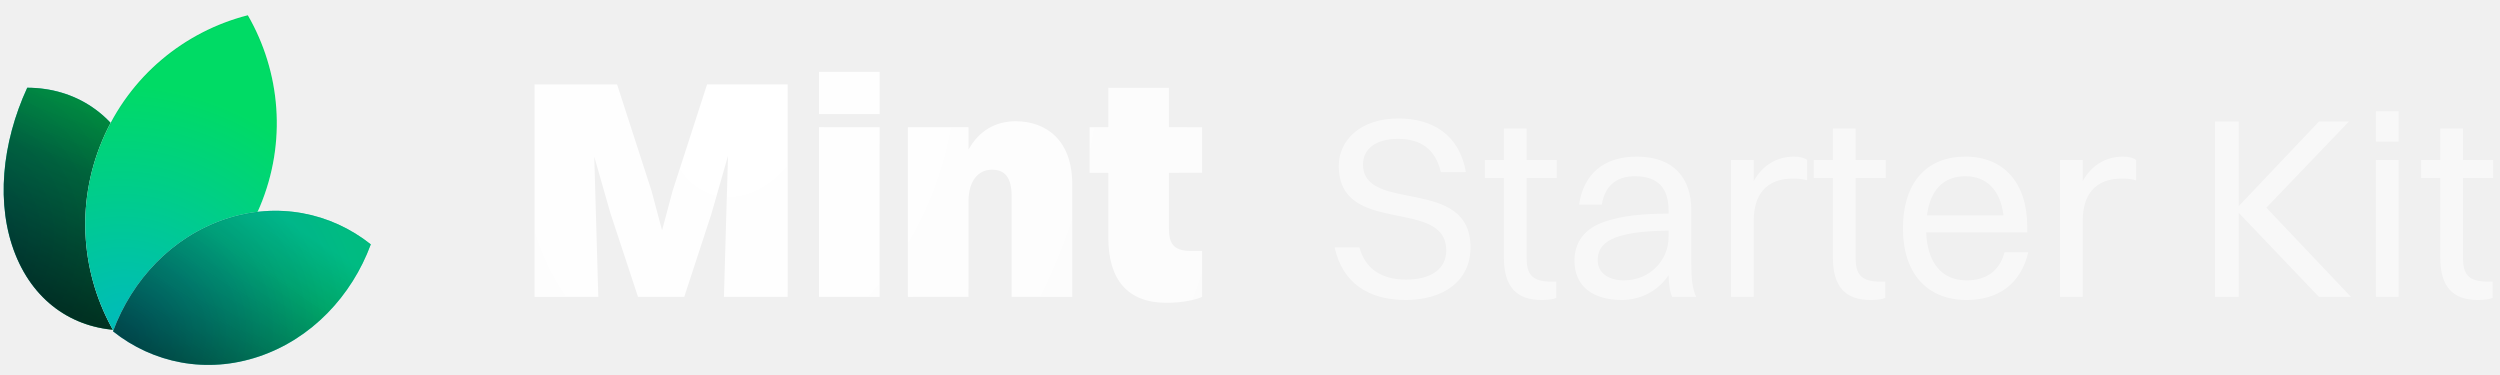
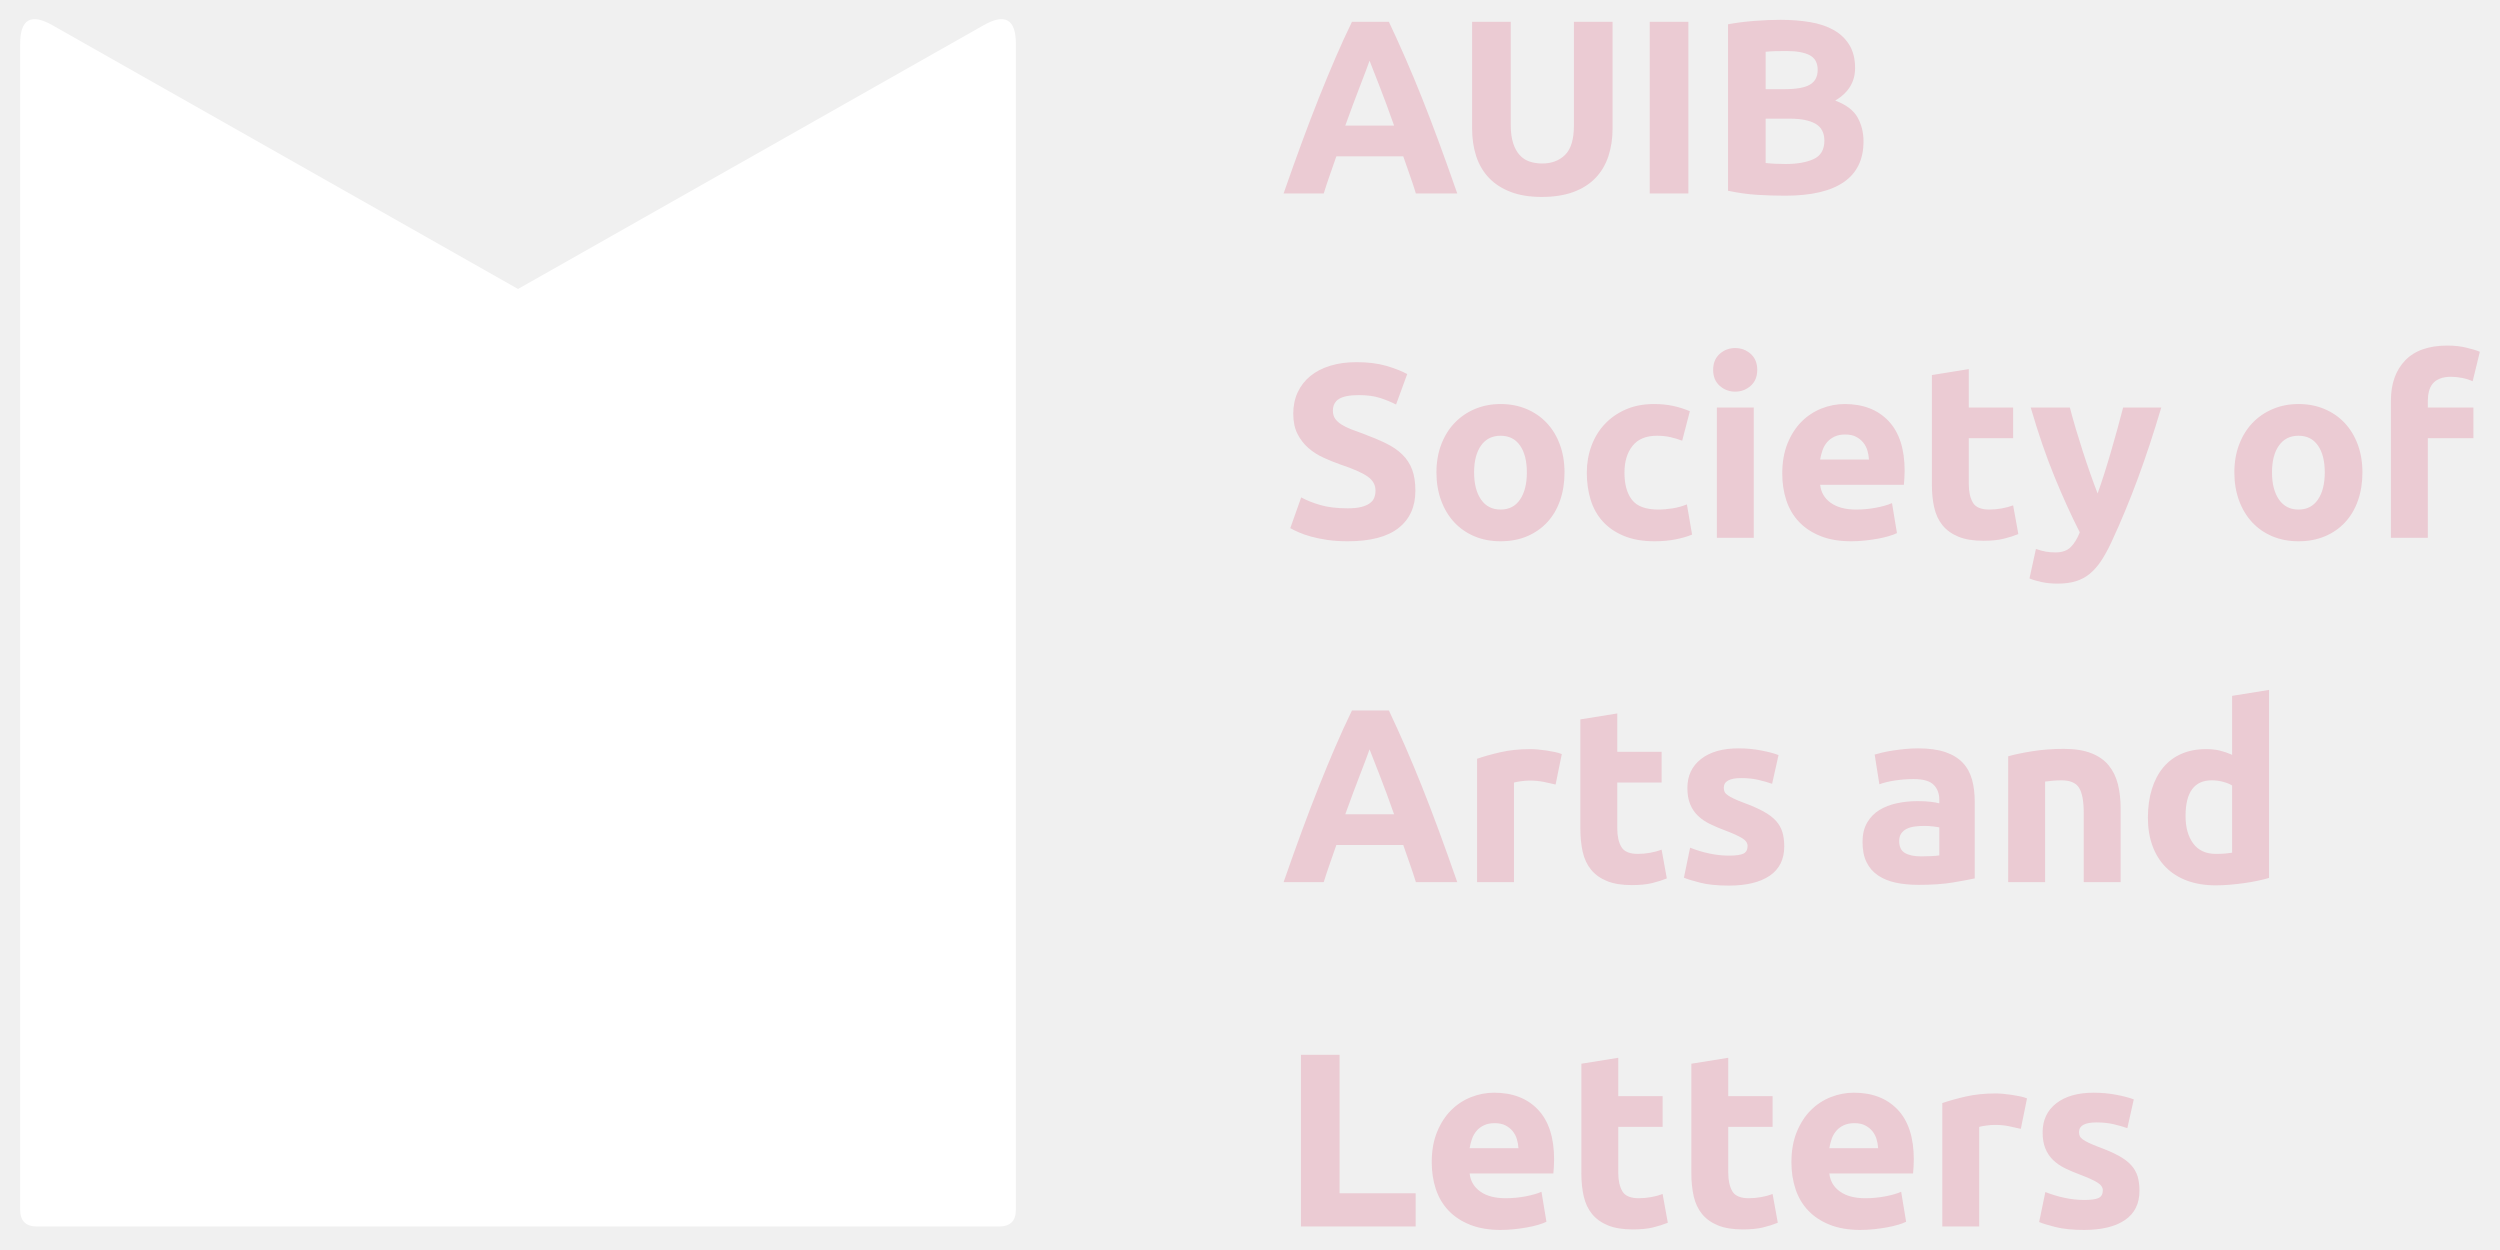
- <svg xmlns="http://www.w3.org/2000/svg" fill="none" height="24" viewBox="0 0 160 24" width="160">
-   <path d="M7.953 21.139C4.896 21.13 2.255 19.458 0.987 16.29C-0.28 13.121 0.109 9.163 1.744 5.615C4.801 5.624 7.442 7.296 8.71 10.465C9.977 13.633 9.588 17.591 7.953 21.139Z" fill="white" />
-   <path d="M7.953 21.139C4.896 21.13 2.255 19.458 0.987 16.29C-0.28 13.121 0.109 9.163 1.744 5.615C4.801 5.624 7.442 7.296 8.71 10.465C9.977 13.633 9.588 17.591 7.953 21.139Z" fill="url(#paint0_radial_115_109)" />
-   <path d="M7.953 21.139C4.896 21.13 2.255 19.458 0.987 16.29C-0.28 13.121 0.109 9.163 1.744 5.615C4.801 5.624 7.442 7.296 8.71 10.465C9.977 13.633 9.588 17.591 7.953 21.139Z" fill="black" fill-opacity="0.5" style="mix-blend-mode:hard-light" />
-   <path d="M7.953 21.139C4.896 21.13 2.255 19.458 0.987 16.29C-0.28 13.121 0.109 9.163 1.744 5.615C4.801 5.624 7.442 7.296 8.71 10.465C9.977 13.633 9.588 17.591 7.953 21.139Z" fill="url(#paint1_linear_115_109)" fill-opacity="0.5" style="mix-blend-mode:hard-light" />
-   <path d="M7.935 21.111C4.897 21.096 2.274 19.431 1.013 16.279C-0.248 13.124 0.136 9.182 1.762 5.643C4.8 5.659 7.423 7.324 8.684 10.476C9.945 13.63 9.561 17.572 7.935 21.111Z" stroke="url(#paint2_linear_115_109)" stroke-opacity="0.05" stroke-width="0.056" />
-   <path d="M7.31 21.257C11.354 20.221 14.884 17.375 16.628 13.236C18.373 9.097 17.945 4.587 15.86 0.976C11.816 2.012 8.287 4.858 6.542 8.998C4.797 13.137 5.225 17.646 7.31 21.257Z" fill="white" />
-   <path d="M7.31 21.257C11.354 20.221 14.884 17.375 16.628 13.236C18.373 9.097 17.945 4.587 15.86 0.976C11.816 2.012 8.287 4.858 6.542 8.998C4.797 13.137 5.225 17.646 7.31 21.257Z" fill="url(#paint3_radial_115_109)" />
-   <path d="M16.602 13.225C14.864 17.349 11.351 20.187 7.324 21.225C5.253 17.624 4.829 13.132 6.568 9.009C8.306 4.885 11.819 2.047 15.846 1.009C17.918 4.61 18.341 9.101 16.602 13.225Z" stroke="url(#paint4_linear_115_109)" stroke-opacity="0.05" stroke-width="0.056" />
-   <path d="M7.234 21.207C9.789 23.237 13.21 23.951 16.577 22.814C19.944 21.677 22.506 18.945 23.73 15.638C21.175 13.608 17.754 12.894 14.387 14.031C11.02 15.168 8.458 17.901 7.234 21.207Z" fill="white" />
-   <path d="M7.234 21.207C9.789 23.237 13.21 23.951 16.577 22.814C19.944 21.677 22.506 18.945 23.73 15.638C21.175 13.608 17.754 12.894 14.387 14.031C11.02 15.168 8.458 17.901 7.234 21.207Z" fill="url(#paint5_radial_115_109)" />
-   <path d="M7.234 21.207C9.789 23.237 13.21 23.951 16.577 22.814C19.944 21.677 22.506 18.945 23.73 15.638C21.175 13.608 17.754 12.894 14.387 14.031C11.02 15.168 8.458 17.901 7.234 21.207Z" fill="black" fill-opacity="0.2" style="mix-blend-mode:hard-light" />
-   <path d="M7.234 21.207C9.789 23.237 13.21 23.951 16.577 22.814C19.944 21.677 22.506 18.945 23.73 15.638C21.175 13.608 17.754 12.894 14.387 14.031C11.02 15.168 8.458 17.901 7.234 21.207Z" fill="url(#paint6_linear_115_109)" fill-opacity="0.5" style="mix-blend-mode:hard-light" />
-   <path d="M16.568 22.787C13.218 23.918 9.814 23.212 7.267 21.198C8.492 17.907 11.044 15.189 14.396 14.058C17.747 12.927 21.15 13.633 23.697 15.648C22.472 18.938 19.92 21.656 16.568 22.787Z" stroke="url(#paint7_linear_115_109)" stroke-opacity="0.05" stroke-width="0.056" />
-   <path d="M34.212 19V5.4H39.492L41.692 12.2L42.372 14.74L43.052 12.2L45.252 5.4H50.412V19H46.332L46.592 9.98L45.532 13.68L43.792 19H40.832L39.052 13.6L38.032 10.02L38.292 19H34.212ZM52.416 7.3V4.6H56.295V7.3H52.416ZM52.416 19V8.14H56.295V19H52.416ZM58.104 19V8.14H61.984V9.58C62.664 8.34 63.744 7.76 65.004 7.76C66.964 7.76 68.624 8.98 68.624 11.78V19H64.744V12.56C64.744 11.34 64.304 10.86 63.484 10.86C62.604 10.86 61.984 11.58 61.984 12.88V19H58.104ZM70.933 15.22V11.06H69.733V8.14H70.933V5.62H74.813V8.14H76.933V11.06H74.813V14.6C74.813 15.5 75.033 16.06 76.213 16.06H76.933V19C76.493 19.2 75.673 19.38 74.653 19.38C72.153 19.38 70.933 17.88 70.933 15.22Z" fill="url(#paint8_radial_115_109)" />
-   <path d="M87.232 10.519C87.232 13.687 94.112 11.229 94.112 15.832C94.112 17.994 92.364 19.198 89.971 19.198C87.562 19.198 85.912 18.093 85.417 15.832H87.001C87.364 17.169 88.371 17.895 89.987 17.895C91.671 17.895 92.561 17.152 92.561 16.03C92.561 12.598 85.681 15.155 85.681 10.618C85.681 9.001 87.034 7.582 89.509 7.582C91.671 7.582 93.403 8.621 93.816 11.014H92.215C91.868 9.529 90.912 8.886 89.476 8.886C88.057 8.886 87.232 9.529 87.232 10.519ZM96.25 16.476V11.393H95.029V10.239H96.25V8.226H97.702V10.239H99.632V11.393H97.702V16.476C97.702 17.532 98.015 18.026 99.302 18.026H99.599V19.066C99.434 19.148 99.071 19.198 98.659 19.198C97.025 19.198 96.25 18.323 96.25 16.476ZM102.516 13.093H101.064C101.345 11.162 102.615 10.024 104.76 10.024C107.103 10.024 108.242 11.393 108.242 13.44V16.888C108.242 17.895 108.324 18.521 108.555 19H107.021C106.856 18.654 106.806 18.142 106.79 17.614C106.047 18.72 104.859 19.198 103.803 19.198C101.988 19.198 100.767 18.357 100.767 16.69C100.767 15.486 101.427 14.611 102.714 14.182C103.902 13.786 105.107 13.687 106.79 13.671V13.473C106.79 12.053 106.13 11.278 104.628 11.278C103.374 11.278 102.698 11.971 102.516 13.093ZM102.252 16.657C102.252 17.465 102.929 17.944 103.952 17.944C105.569 17.944 106.79 16.674 106.79 15.172V14.759C103.061 14.793 102.252 15.585 102.252 16.657ZM110.787 19V10.239H112.239V11.591C112.833 10.519 113.774 10.024 114.83 10.024C115.176 10.024 115.49 10.107 115.655 10.239V11.542C115.407 11.46 115.094 11.427 114.747 11.427C112.998 11.427 112.239 12.515 112.239 14.1V19H110.787ZM117.305 16.476V11.393H116.084V10.239H117.305V8.226H118.757V10.239H120.688V11.393H118.757V16.476C118.757 17.532 119.071 18.026 120.358 18.026H120.655V19.066C120.49 19.148 120.127 19.198 119.714 19.198C118.081 19.198 117.305 18.323 117.305 16.476ZM129.809 16.145C129.33 18.192 127.862 19.198 125.865 19.198C123.324 19.198 121.79 17.482 121.79 14.627C121.79 11.658 123.324 10.024 125.783 10.024C128.258 10.024 129.743 11.723 129.743 14.512V14.875H123.275C123.357 16.838 124.281 17.944 125.865 17.944C127.103 17.944 127.977 17.35 128.291 16.145H129.809ZM125.783 11.278C124.38 11.278 123.539 12.152 123.324 13.786H128.225C128.027 12.169 127.152 11.278 125.783 11.278ZM131.843 19V10.239H133.295V11.591C133.889 10.519 134.829 10.024 135.885 10.024C136.232 10.024 136.545 10.107 136.71 10.239V11.542C136.463 11.46 136.149 11.427 135.803 11.427C134.054 11.427 133.295 12.515 133.295 14.1V19H131.843ZM141.763 19V7.78H143.281V13.192L148.413 7.78H150.327L145.047 13.291L150.459 19H148.413L143.281 13.621V19H141.763ZM152.06 9.067V7.12H153.512V9.067H152.06ZM152.06 19V10.239H153.512V19H152.06ZM156.178 16.476V11.393H154.957V10.239H156.178V8.226H157.63V10.239H159.56V11.393H157.63V16.476C157.63 17.532 157.943 18.026 159.23 18.026H159.527V19.066C159.362 19.148 158.999 19.198 158.587 19.198C156.953 19.198 156.178 18.323 156.178 16.476Z" fill="white" fill-opacity="0.55" />
-   <defs>
-     <radialGradient cx="0" cy="0" gradientTransform="translate(-3.00503 15.023) rotate(-10.029) scale(17.9572 17.784)" gradientUnits="userSpaceOnUse" id="paint0_radial_115_109" r="1">
-       <stop stop-color="#00B0BB" />
-       <stop offset="1" stop-color="#00DB65" />
-     </radialGradient>
-     <linearGradient gradientUnits="userSpaceOnUse" id="paint1_linear_115_109" x1="7.39" x2="1.63" y1="4.813" y2="18.689">
-       <stop stop-color="#18E299" />
-       <stop offset="1" />
-     </linearGradient>
-     <linearGradient gradientUnits="userSpaceOnUse" id="paint2_linear_115_109" x1="7.948" x2="1.761" y1="8.016" y2="18.746">
-       <stop />
-       <stop offset="1" stop-opacity="0" />
-     </linearGradient>
-     <radialGradient cx="0" cy="0" gradientTransform="translate(8.11404 20.8822) rotate(-75.7542) scale(21.6246 23.7772)" gradientUnits="userSpaceOnUse" id="paint3_radial_115_109" r="1">
-       <stop stop-color="#00BBBB" />
-       <stop offset="0.713" stop-color="#00DB65" />
-     </radialGradient>
-     <linearGradient gradientUnits="userSpaceOnUse" id="paint4_linear_115_109" x1="7.602" x2="15.556" y1="5.871" y2="16.372">
-       <stop />
-       <stop offset="1" stop-opacity="0" />
-     </linearGradient>
-     <radialGradient cx="0" cy="0" gradientTransform="translate(7.84537 21.5181) rotate(-20.3525) scale(18.5603 17.32)" gradientUnits="userSpaceOnUse" id="paint5_radial_115_109" r="1">
-       <stop stop-color="#00B0BB" />
-       <stop offset="1" stop-color="#00DB65" />
-     </radialGradient>
-     <linearGradient gradientUnits="userSpaceOnUse" id="paint6_linear_115_109" x1="16.808" x2="10.041" y1="13.007" y2="22.994">
-       <stop stop-color="#00B1BC" />
-       <stop offset="1" />
-     </linearGradient>
-     <linearGradient gradientUnits="userSpaceOnUse" id="paint7_linear_115_109" x1="16.808" x2="14.169" y1="13.007" y2="23.841">
-       <stop />
-       <stop offset="1" stop-opacity="0" />
-     </linearGradient>
-     <radialGradient cx="0" cy="0" gradientTransform="translate(47.2781 7) rotate(19.0047) scale(67.5582 85.7506)" gradientUnits="userSpaceOnUse" id="paint8_radial_115_109" r="1">
-       <stop stop-color="white" />
-       <stop offset="1" stop-color="white" stop-opacity="0.5" />
-     </radialGradient>
-   </defs>
+ <svg xmlns="http://www.w3.org/2000/svg" viewBox="-16.00 282.00 2017.86 1009.00" width="504.5" height="252.2" role="img" aria-label="AUIB Society of Arts and Letters">
+   <path fill="#ffffff" transform="translate(-353.159 30.103) scale(0.96624)" d="M 365.5 297.385 Q 365.5 266.5 392.372 281.723 L 781.5 502.164 L 1170.628 281.723 Q 1197.5 266.5 1197.5 297.385 L 1197.5 1271.5 Q 1197.5 1285.5 1183.5 1285.5 L 379.5 1285.5 Q 365.5 1285.5 365.5 1271.5 Z" />
+   <path fill="#ebcbd3" transform="translate(727.356 0.000) scale(1)" d="M399.5 438.2Q397.3 431.0 394.6 423.4Q391.9 415.8 389.3 408.2H335.3Q332.7 415.8 330.0 423.4Q327.3 431.0 325.1 438.2H292.7Q300.5 415.8 307.5 396.8Q314.5 377.8 321.2 361.0Q327.9 344.2 334.4 329.1Q340.9 314.0 347.9 299.6H377.7Q384.5 314.0 391.1 329.1Q397.7 344.2 404.4 361.0Q411.1 377.8 418.1 396.8Q425.1 415.8 432.9 438.2ZM362.1 331.0Q361.1 334.0 359.1 339.2Q357.1 344.4 354.5 351.2Q351.9 358.0 348.8 366.2Q345.7 374.4 342.5 383.4H381.9Q378.7 374.4 375.7 366.2Q372.7 358.0 370.0 351.2Q367.3 344.4 365.3 339.2Q363.3 334.0 362.1 331.0ZM501.1 441.0Q486.5 441.0 475.9 436.9Q465.3 432.8 458.4 425.5Q451.5 418.2 448.2 408.1Q444.9 398.0 444.9 385.8V299.6H476.1V383.2Q476.1 391.6 478.0 397.5Q479.9 403.4 483.2 407.1Q486.5 410.8 491.2 412.4Q495.9 414.0 501.5 414.0Q512.9 414.0 520.0 407.0Q527.1 400.0 527.1 383.2V299.6H558.3V385.8Q558.3 398.0 554.9 408.2Q551.5 418.4 544.5 425.7Q537.5 433.0 526.7 437.0Q515.9 441.0 501.1 441.0ZM588.3 299.6H619.5V438.2H588.3ZM697.7 440.0Q686.3 440.0 675.0 439.3Q663.7 438.6 651.5 436.0V301.6Q661.1 299.8 672.5 298.9Q683.9 298.0 693.7 298.0Q706.9 298.0 718.0 299.9Q729.1 301.8 737.1 306.4Q745.1 311.0 749.6 318.5Q754.1 326.0 754.1 337.0Q754.1 353.6 738.1 363.2Q751.3 368.2 756.1 376.8Q760.9 385.4 760.9 396.2Q760.9 418.0 745.0 429.0Q729.1 440.0 697.7 440.0ZM681.9 377.8V413.6Q685.3 414.0 689.3 414.2Q693.3 414.4 698.1 414.4Q712.1 414.4 720.7 410.4Q729.3 406.4 729.3 395.6Q729.3 386.0 722.1 381.9Q714.9 377.8 701.5 377.8ZM681.9 354.0H697.1Q711.5 354.0 717.7 350.3Q723.9 346.6 723.9 338.4Q723.9 330.0 717.5 326.6Q711.1 323.2 698.7 323.2Q694.7 323.2 690.1 323.3Q685.5 323.4 681.9 323.8ZM344.5 692.4Q351.1 692.4 355.4 691.3Q359.7 690.2 362.3 688.3Q364.9 686.4 365.9 683.8Q366.9 681.2 366.9 678.0Q366.9 671.2 360.5 666.7Q354.1 662.2 338.5 657.0Q331.7 654.6 324.9 651.5Q318.1 648.4 312.7 643.7Q307.3 639.0 303.9 632.3Q300.5 625.6 300.5 616.0Q300.5 606.4 304.1 598.7Q307.7 591.0 314.3 585.6Q320.9 580.2 330.3 577.3Q339.7 574.4 351.5 574.4Q365.5 574.4 375.7 577.4Q385.9 580.4 392.5 584.0L383.5 608.6Q377.7 605.6 370.6 603.3Q363.5 601.0 353.5 601.0Q342.3 601.0 337.4 604.1Q332.5 607.2 332.5 613.6Q332.5 617.4 334.3 620.0Q336.1 622.6 339.4 624.7Q342.7 626.8 347.0 628.5Q351.3 630.2 356.5 632.0Q367.3 636.0 375.3 639.9Q383.3 643.8 388.6 649.0Q393.9 654.2 396.5 661.2Q399.1 668.2 399.1 678.2Q399.1 697.6 385.5 708.3Q371.9 719.0 344.5 719.0Q335.3 719.0 327.9 717.9Q320.5 716.8 314.8 715.2Q309.1 713.6 305.0 711.8Q300.9 710.0 298.1 708.4L306.9 683.6Q313.1 687.0 322.2 689.7Q331.3 692.4 344.5 692.4ZM519.5 663.4Q519.5 675.8 515.9 686.1Q512.3 696.4 505.5 703.7Q498.7 711.0 489.2 715.0Q479.7 719.0 467.9 719.0Q456.3 719.0 446.8 715.0Q437.3 711.0 430.5 703.7Q423.7 696.4 419.9 686.1Q416.1 675.8 416.1 663.4Q416.1 651.0 420.0 640.8Q423.9 630.6 430.8 623.4Q437.7 616.2 447.2 612.2Q456.7 608.2 467.9 608.2Q479.3 608.2 488.8 612.2Q498.3 616.2 505.1 623.4Q511.9 630.6 515.7 640.8Q519.5 651.0 519.5 663.4ZM489.1 663.4Q489.1 649.6 483.6 641.7Q478.1 633.8 467.9 633.8Q457.7 633.8 452.1 641.7Q446.5 649.6 446.5 663.4Q446.5 677.2 452.1 685.3Q457.7 693.4 467.9 693.4Q478.1 693.4 483.6 685.3Q489.1 677.2 489.1 663.4ZM537.5 663.6Q537.5 652.2 541.2 642.1Q544.9 632.0 551.9 624.5Q558.9 617.0 568.9 612.6Q578.9 608.2 591.7 608.2Q600.1 608.2 607.1 609.7Q614.1 611.2 620.7 614.0L614.5 637.8Q610.3 636.2 605.3 635.0Q600.3 633.8 594.1 633.8Q580.9 633.8 574.4 642.0Q567.9 650.2 567.9 663.6Q567.9 677.8 574.0 685.6Q580.1 693.4 595.3 693.4Q600.7 693.4 606.9 692.4Q613.1 691.4 618.3 689.2L622.5 713.6Q617.3 715.8 609.5 717.4Q601.7 719.0 592.3 719.0Q577.9 719.0 567.5 714.7Q557.1 710.4 550.4 703.0Q543.7 695.6 540.6 685.5Q537.5 675.4 537.5 663.6ZM672.3 716.2H642.5V611.0H672.3ZM675.1 580.6Q675.1 588.8 669.8 593.5Q664.5 598.2 657.3 598.2Q650.1 598.2 644.8 593.5Q639.5 588.8 639.5 580.6Q639.5 572.4 644.8 567.7Q650.1 563.0 657.3 563.0Q664.5 563.0 669.8 567.7Q675.1 572.4 675.1 580.6ZM695.3 664.4Q695.3 650.4 699.6 639.9Q703.9 629.4 710.9 622.4Q717.9 615.4 727.0 611.8Q736.1 608.2 745.7 608.2Q768.1 608.2 781.1 621.9Q794.1 635.6 794.1 662.2Q794.1 664.8 793.9 667.9Q793.7 671.0 793.5 673.4H725.9Q726.9 682.6 734.5 688.0Q742.1 693.4 754.9 693.4Q763.1 693.4 771.0 691.9Q778.9 690.4 783.9 688.2L787.9 712.4Q785.5 713.6 781.5 714.8Q777.5 716.0 772.6 716.9Q767.7 717.8 762.1 718.4Q756.5 719.0 750.9 719.0Q736.7 719.0 726.2 714.8Q715.7 710.6 708.8 703.3Q701.9 696.0 698.6 686.0Q695.3 676.0 695.3 664.4ZM765.3 653.0Q765.1 649.2 764.0 645.6Q762.9 642.0 760.6 639.2Q758.3 636.4 754.8 634.6Q751.3 632.8 746.1 632.8Q741.1 632.8 737.5 634.5Q733.9 636.2 731.5 639.0Q729.1 641.8 727.8 645.5Q726.5 649.2 725.9 653.0ZM816.1 584.8 845.9 580.0V611.0H881.7V635.8H845.9V672.8Q845.9 682.2 849.2 687.8Q852.5 693.4 862.5 693.4Q867.3 693.4 872.4 692.5Q877.5 691.6 881.7 690.0L885.9 713.2Q880.5 715.4 873.9 717.0Q867.3 718.6 857.7 718.6Q845.5 718.6 837.5 715.3Q829.5 712.0 824.7 706.1Q819.9 700.2 818 691.8Q816.1 683.4 816.1 673.2ZM1001.3 611.0Q992.3 641.4 982.5 668.0Q972.7 694.6 961.1 719.6Q956.9 728.6 952.7 734.9Q948.5 741.2 943.5 745.3Q938.5 749.4 932.2 751.3Q925.9 753.2 917.5 753.2Q910.5 753.2 904.6 751.9Q898.7 750.6 894.9 749.0L900.1 725.2Q904.7 726.8 908.3 727.4Q911.9 728.0 915.9 728.0Q923.9 728.0 928.2 723.7Q932.5 719.4 935.5 711.8Q925.3 691.8 915.1 666.9Q904.9 642.0 895.9 611.0H927.5Q929.5 618.8 932.2 627.9Q934.9 637.0 937.9 646.3Q940.9 655.6 944 664.4Q947.1 673.2 949.9 680.4Q952.5 673.2 955.3 664.4Q958.1 655.6 960.8 646.3Q963.5 637.0 966 627.9Q968.5 618.8 970.5 611.0ZM1163.7 663.4Q1163.7 675.8 1160.1 686.1Q1156.5 696.4 1149.7 703.7Q1142.9 711.0 1133.4 715.0Q1123.9 719.0 1112.1 719.0Q1100.5 719.0 1091.0 715.0Q1081.5 711.0 1074.7 703.7Q1067.9 696.4 1064.1 686.1Q1060.3 675.8 1060.3 663.4Q1060.3 651.0 1064.2 640.8Q1068.1 630.6 1075.0 623.4Q1081.9 616.2 1091.4 612.2Q1100.9 608.2 1112.1 608.2Q1123.5 608.2 1133.0 612.2Q1142.5 616.2 1149.3 623.4Q1156.1 630.6 1159.9 640.8Q1163.7 651.0 1163.7 663.4ZM1133.3 663.4Q1133.3 649.6 1127.8 641.7Q1122.3 633.8 1112.1 633.8Q1101.9 633.8 1096.3 641.7Q1090.7 649.6 1090.7 663.4Q1090.7 677.2 1096.3 685.3Q1101.9 693.4 1112.1 693.4Q1122.3 693.4 1127.8 685.3Q1133.3 677.2 1133.3 663.4ZM1232.3 561.0Q1240.7 561.0 1247.7 562.7Q1254.7 564.4 1258.5 566.0L1252.7 589.8Q1248.7 588.0 1244.0 587.1Q1239.3 586.2 1235.3 586.2Q1229.9 586.2 1226.2 587.7Q1222.5 589.2 1220.4 591.8Q1218.3 594.4 1217.4 598.0Q1216.5 601.6 1216.5 605.8V611.0H1253.3V635.8H1216.5V716.2H1186.7V605.4Q1186.7 585.0 1198.2 573.0Q1209.7 561.0 1232.3 561.0ZM399.5 994.2Q397.3 987.0 394.6 979.4Q391.9 971.8 389.3 964.2H335.3Q332.7 971.8 330.0 979.4Q327.3 987.0 325.1 994.2H292.7Q300.5 971.8 307.5 952.8Q314.5 933.8 321.2 917.0Q327.9 900.2 334.4 885.1Q340.9 870.0 347.9 855.6H377.7Q384.5 870.0 391.1 885.1Q397.7 900.2 404.4 917.0Q411.1 933.8 418.1 952.8Q425.1 971.8 432.9 994.2ZM362.1 887.0Q361.1 890.0 359.1 895.2Q357.1 900.4 354.5 907.2Q351.9 914.0 348.8 922.2Q345.7 930.4 342.5 939.4H381.9Q378.7 930.4 375.7 922.2Q372.7 914.0 370.0 907.2Q367.3 900.4 365.3 895.2Q363.3 890.0 362.1 887.0ZM512.3 915.4Q508.3 914.4 502.9 913.3Q497.5 912.2 491.3 912.2Q488.5 912.2 484.6 912.7Q480.7 913.2 478.7 913.8V994.2H448.9V894.6Q456.9 891.8 467.8 889.3Q478.7 886.8 492.1 886.8Q494.5 886.8 497.9 887.1Q501.3 887.4 504.7 887.9Q508.1 888.4 511.5 889.1Q514.9 889.8 517.3 890.8ZM532.3 862.8 562.1 858.0V889.0H597.9V913.8H562.1V950.8Q562.1 960.2 565.4 965.8Q568.7 971.4 578.7 971.4Q583.5 971.4 588.6 970.5Q593.7 969.6 597.9 968.0L602.1 991.2Q596.7 993.4 590.1 995.0Q583.5 996.6 573.9 996.6Q561.7 996.6 553.7 993.3Q545.7 990.0 540.9 984.1Q536.1 978.2 534.2 969.8Q532.3 961.4 532.3 951.2ZM652.3 972.8Q660.5 972.8 663.9 971.2Q667.3 969.6 667.3 965.0Q667.3 961.4 662.9 958.7Q658.5 956.0 649.5 952.6Q642.5 950.0 636.8 947.2Q631.1 944.4 627.1 940.5Q623.1 936.6 620.9 931.2Q618.7 925.8 618.7 918.2Q618.7 903.4 629.7 894.8Q640.7 886.2 659.9 886.2Q669.5 886.2 678.3 887.9Q687.1 889.6 692.3 891.6L687.1 914.8Q681.9 913.0 675.8 911.6Q669.7 910.2 662.1 910.2Q648.1 910.2 648.1 918.0Q648.1 919.8 648.7 921.2Q649.3 922.6 651.1 923.9Q652.9 925.2 656.0 926.7Q659.1 928.2 663.9 930.0Q673.7 933.6 680.1 937.1Q686.5 940.6 690.2 944.7Q693.9 948.8 695.4 953.8Q696.9 958.8 696.9 965.4Q696.9 981.0 685.2 989.0Q673.5 997.0 652.1 997.0Q638.1 997.0 628.8 994.6Q619.5 992.2 615.9 990.6L620.9 966.4Q628.5 969.4 636.5 971.1Q644.5 972.8 652.3 972.8ZM807.3 973.4Q811.7 973.4 815.7 973.2Q819.7 973.0 822.1 972.6V950.0Q820.3 949.6 816.7 949.2Q813.1 948.8 810.1 948.8Q805.9 948.8 802.2 949.3Q798.5 949.8 795.7 951.2Q792.9 952.6 791.3 955.0Q789.7 957.4 789.7 961.0Q789.7 968.0 794.4 970.7Q799.1 973.4 807.3 973.4ZM804.9 886.2Q818.1 886.2 826.9 889.2Q835.7 892.2 841.0 897.8Q846.3 903.4 848.5 911.4Q850.7 919.4 850.7 929.2V991.2Q844.3 992.6 832.9 994.5Q821.5 996.4 805.3 996.4Q795.1 996.4 786.8 994.6Q778.5 992.8 772.5 988.7Q766.5 984.6 763.3 978.0Q760.1 971.4 760.1 961.8Q760.1 952.6 763.8 946.2Q767.5 939.8 773.7 936.0Q779.9 932.2 787.9 930.5Q795.9 928.8 804.5 928.8Q810.3 928.8 814.8 929.3Q819.3 929.8 822.1 930.6V927.8Q822.1 920.2 817.5 915.6Q812.9 911.0 801.5 911.0Q793.9 911.0 786.5 912.1Q779.1 913.2 773.7 915.2L769.9 891.2Q772.5 890.4 776.4 889.5Q780.3 888.6 784.9 887.9Q789.5 887.2 794.6 886.7Q799.7 886.2 804.9 886.2ZM877.7 892.6Q885.3 890.4 897.3 888.5Q909.3 886.6 922.5 886.6Q935.9 886.6 944.8 890.1Q953.7 893.6 958.9 900.0Q964.1 906.4 966.3 915.2Q968.5 924.0 968.5 934.8V994.2H938.7V938.4Q938.7 924.0 934.9 918.0Q931.1 912.0 920.7 912.0Q917.5 912.0 913.9 912.3Q910.3 912.6 907.5 913.0V994.2H877.7ZM1020.9 940.8Q1020.9 954.6 1027.1 963.0Q1033.3 971.4 1045.5 971.4Q1049.5 971.4 1052.9 971.1Q1056.3 970.8 1058.5 970.4V916.2Q1055.7 914.4 1051.2 913.2Q1046.7 912.0 1042.1 912.0Q1020.9 912.0 1020.9 940.8ZM1088.3 990.8Q1084.3 992.0 1079.1 993.1Q1073.9 994.2 1068.2 995.0Q1062.5 995.8 1056.6 996.3Q1050.7 996.8 1045.3 996.8Q1032.3 996.8 1022.1 993.0Q1011.9 989.2 1004.9 982.1Q997.9 975.0 994.2 964.9Q990.5 954.8 990.5 942.2Q990.5 929.4 993.7 919.1Q996.9 908.8 1002.9 901.6Q1008.9 894.4 1017.6 890.6Q1026.3 886.8 1037.5 886.8Q1043.7 886.8 1048.6 888.0Q1053.5 889.2 1058.5 891.4V843.8L1088.3 839.0ZM399.3 1245.4V1272.2H306.7V1133.6H337.9V1245.4ZM412.3 1220.4Q412.3 1206.4 416.6 1195.9Q420.9 1185.4 427.9 1178.4Q434.9 1171.4 444.0 1167.8Q453.1 1164.2 462.7 1164.2Q485.1 1164.2 498.1 1177.9Q511.1 1191.6 511.1 1218.2Q511.1 1220.8 510.9 1223.9Q510.7 1227.0 510.5 1229.4H442.9Q443.9 1238.6 451.5 1244.0Q459.1 1249.4 471.9 1249.4Q480.1 1249.4 488.0 1247.9Q495.9 1246.4 500.9 1244.2L504.9 1268.4Q502.5 1269.6 498.5 1270.8Q494.5 1272.0 489.6 1272.9Q484.7 1273.8 479.1 1274.4Q473.5 1275.0 467.9 1275.0Q453.7 1275.0 443.2 1270.8Q432.7 1266.6 425.8 1259.3Q418.9 1252.0 415.6 1242.0Q412.3 1232.0 412.3 1220.4ZM482.3 1209.0Q482.1 1205.2 481.0 1201.6Q479.9 1198.0 477.6 1195.2Q475.3 1192.4 471.8 1190.6Q468.3 1188.8 463.1 1188.8Q458.1 1188.8 454.5 1190.5Q450.9 1192.2 448.5 1195.0Q446.1 1197.8 444.8 1201.5Q443.5 1205.2 442.9 1209.0ZM533.1 1140.8 562.9 1136.0V1167.0H598.7V1191.8H562.9V1228.8Q562.9 1238.2 566.2 1243.8Q569.5 1249.4 579.5 1249.4Q584.3 1249.4 589.4 1248.5Q594.5 1247.6 598.7 1246.0L602.9 1269.2Q597.5 1271.4 590.9 1273.0Q584.3 1274.6 574.7 1274.6Q562.5 1274.6 554.5 1271.3Q546.5 1268.0 541.7 1262.1Q536.9 1256.2 535.0 1247.8Q533.1 1239.4 533.1 1229.2ZM621.9 1140.8 651.7 1136.0V1167.0H687.5V1191.8H651.7V1228.8Q651.7 1238.2 655.0 1243.8Q658.3 1249.4 668.3 1249.4Q673.1 1249.4 678.2 1248.5Q683.3 1247.6 687.5 1246.0L691.7 1269.2Q686.3 1271.4 679.7 1273.0Q673.1 1274.6 663.5 1274.6Q651.3 1274.6 643.3 1271.3Q635.3 1268.0 630.5 1262.1Q625.7 1256.2 623.8 1247.8Q621.9 1239.4 621.9 1229.2ZM702.7 1220.4Q702.7 1206.4 707.0 1195.9Q711.3 1185.4 718.3 1178.4Q725.3 1171.4 734.4 1167.8Q743.5 1164.2 753.1 1164.2Q775.5 1164.2 788.5 1177.9Q801.5 1191.6 801.5 1218.2Q801.5 1220.8 801.3 1223.9Q801.1 1227.0 800.9 1229.4H733.3Q734.3 1238.6 741.9 1244.0Q749.5 1249.4 762.3 1249.4Q770.5 1249.4 778.4 1247.9Q786.3 1246.4 791.3 1244.2L795.3 1268.4Q792.9 1269.6 788.9 1270.8Q784.9 1272.0 780.0 1272.9Q775.1 1273.8 769.5 1274.4Q763.9 1275.0 758.3 1275.0Q744.1 1275.0 733.6 1270.8Q723.1 1266.6 716.2 1259.3Q709.3 1252.0 706.0 1242.0Q702.7 1232.0 702.7 1220.4ZM772.7 1209.0Q772.5 1205.2 771.4 1201.6Q770.3 1198.0 768.0 1195.2Q765.7 1192.4 762.2 1190.6Q758.7 1188.8 753.5 1188.8Q748.5 1188.8 744.9 1190.5Q741.3 1192.2 738.9 1195.0Q736.5 1197.8 735.2 1201.5Q733.9 1205.2 733.3 1209.0ZM887.9 1193.4Q883.9 1192.4 878.5 1191.3Q873.1 1190.2 866.9 1190.2Q864.1 1190.2 860.2 1190.7Q856.3 1191.2 854.3 1191.8V1272.2H824.5V1172.6Q832.5 1169.8 843.4 1167.3Q854.3 1164.8 867.7 1164.8Q870.1 1164.8 873.5 1165.1Q876.9 1165.4 880.3 1165.9Q883.7 1166.4 887.1 1167.1Q890.5 1167.8 892.9 1168.8ZM939.1 1250.8Q947.3 1250.8 950.7 1249.2Q954.1 1247.6 954.1 1243.0Q954.1 1239.4 949.7 1236.7Q945.3 1234.0 936.3 1230.6Q929.3 1228.0 923.6 1225.2Q917.9 1222.4 913.9 1218.5Q909.9 1214.6 907.7 1209.2Q905.5 1203.8 905.5 1196.2Q905.5 1181.4 916.5 1172.8Q927.5 1164.2 946.7 1164.2Q956.3 1164.2 965.1 1165.9Q973.9 1167.6 979.1 1169.6L973.9 1192.8Q968.7 1191.0 962.6 1189.6Q956.5 1188.2 948.9 1188.2Q934.9 1188.2 934.9 1196.0Q934.9 1197.8 935.5 1199.2Q936.1 1200.6 937.9 1201.9Q939.7 1203.2 942.8 1204.7Q945.9 1206.2 950.7 1208.0Q960.5 1211.6 966.9 1215.1Q973.3 1218.6 977.0 1222.7Q980.7 1226.8 982.2 1231.8Q983.7 1236.8 983.7 1243.4Q983.7 1259.0 972.0 1267.0Q960.3 1275.0 938.9 1275.0Q924.9 1275.0 915.6 1272.6Q906.3 1270.2 902.7 1268.6L907.7 1244.4Q915.3 1247.4 923.3 1249.1Q931.3 1250.8 939.1 1250.8Z" />
</svg>
